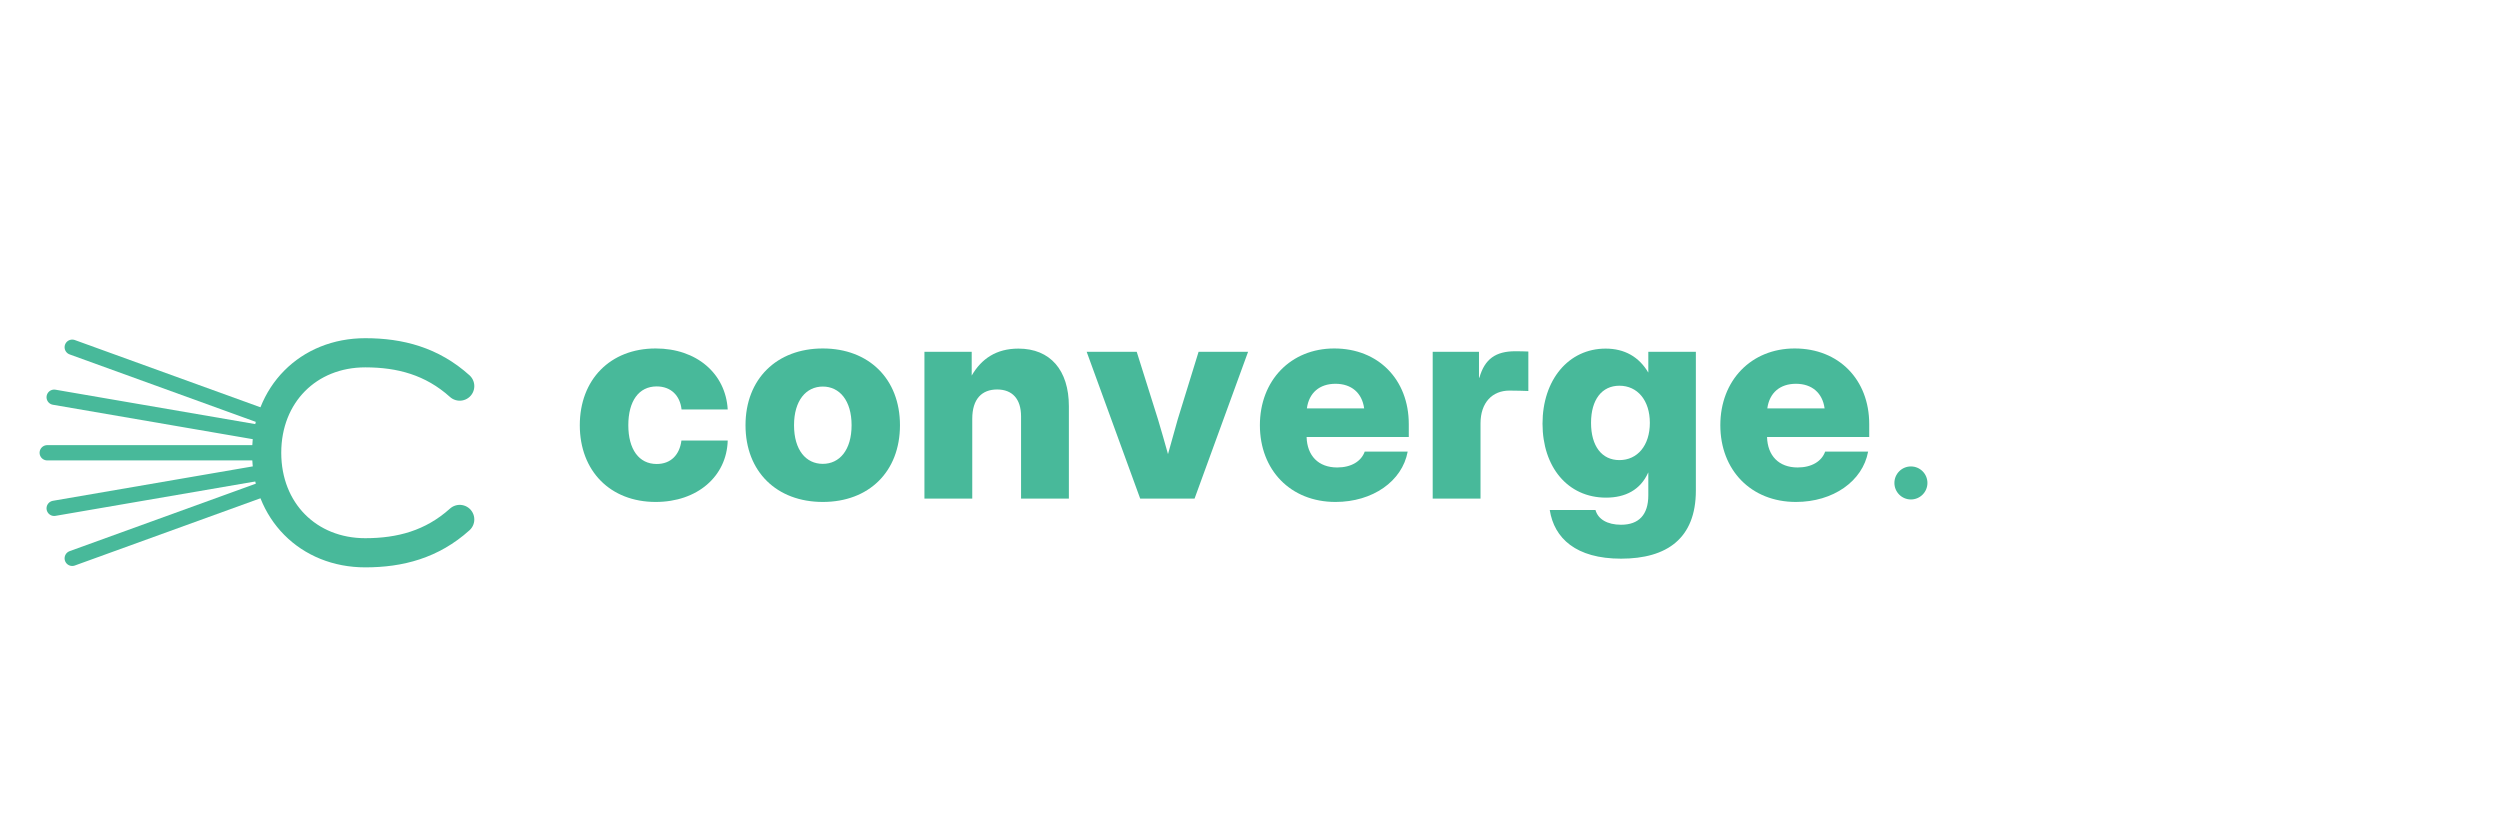
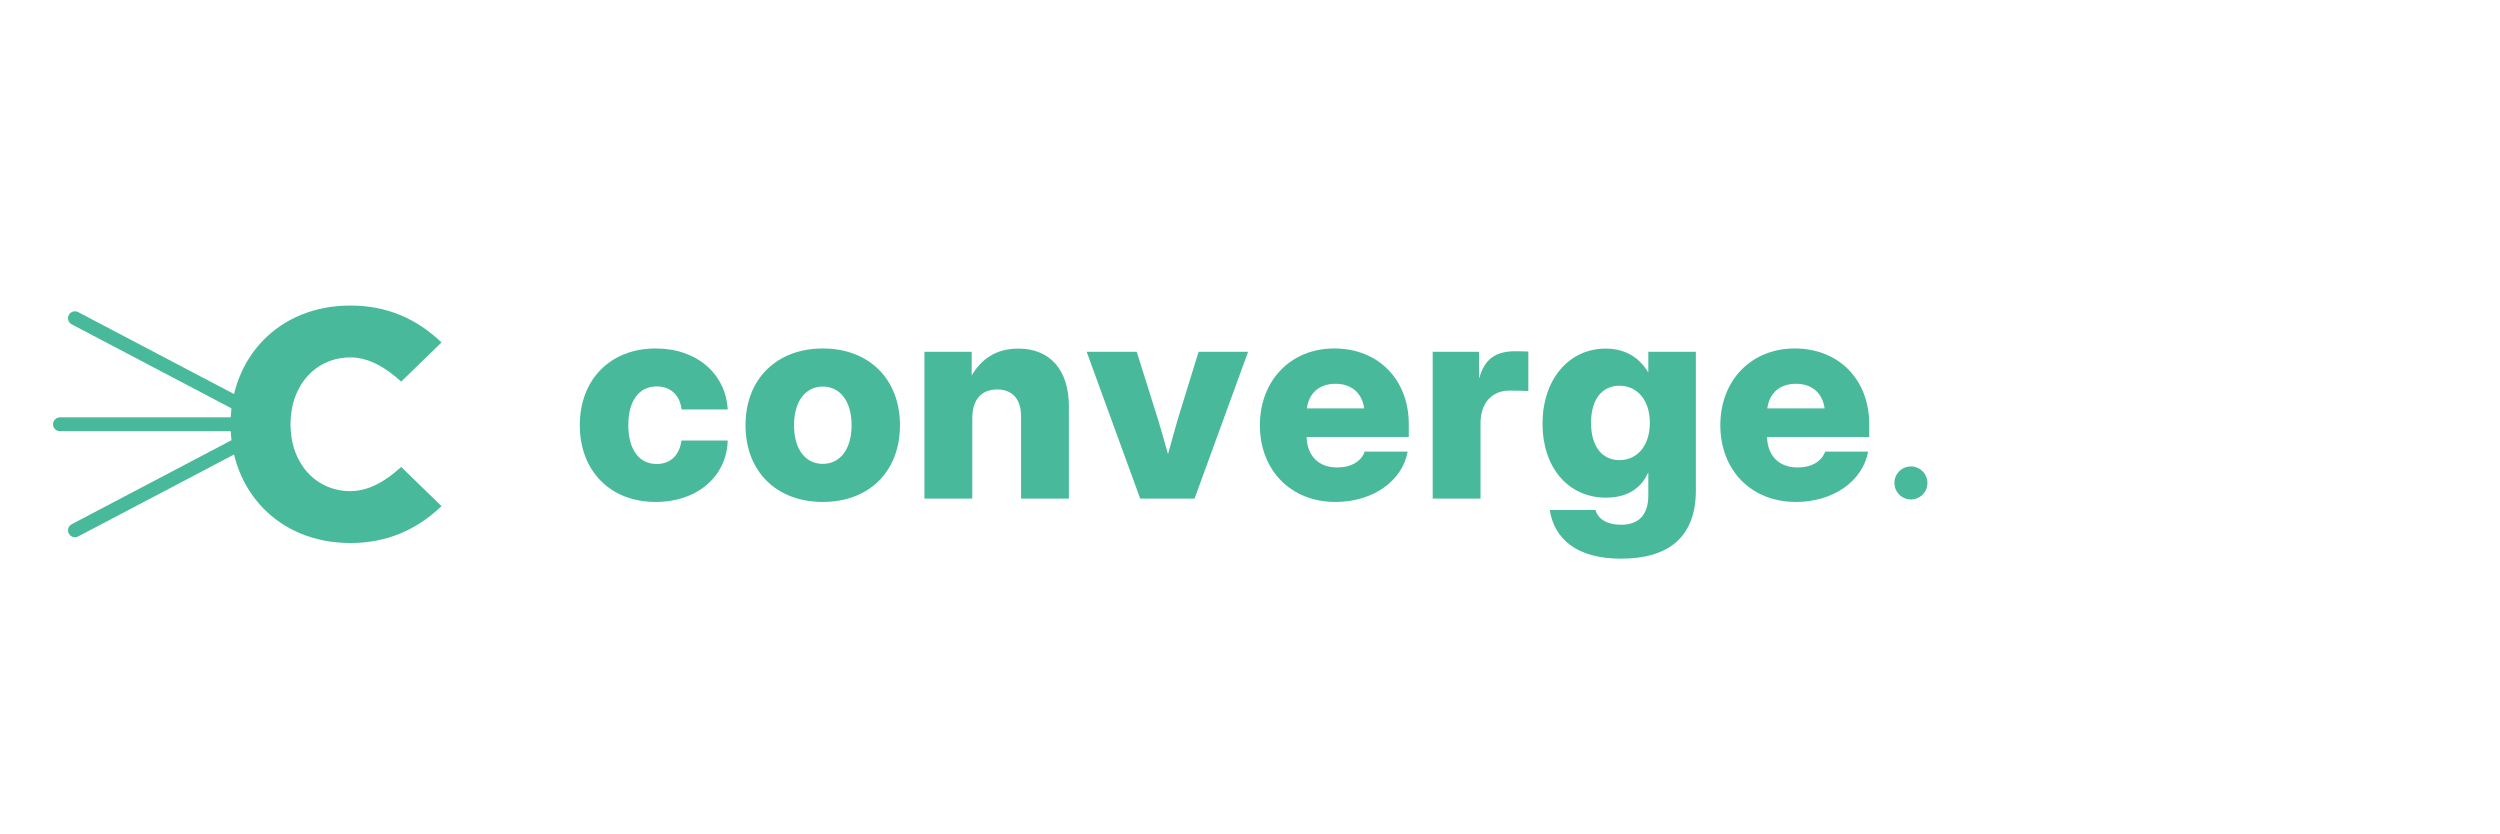
<svg xmlns="http://www.w3.org/2000/svg" width="1800" height="600" viewBox="0 0 1800 600" fill="none" role="img" aria-labelledby="title desc">
-   <g aria-label="Converging rays and C icon" fill="none">
-     <g stroke="#48B99A" stroke-width="11" stroke-linecap="round" stroke-linejoin="round">
-       <path d="M52 250 L190 300" />
-       <path d="M39 286 L190 312" />
-       <path d="M34 326 L190 326" />
-       <path d="M39 366 L190 340" />
-       <path d="M52 402 L190 352" />
+   <g transform="translate(0 93) scale(0.83)" aria-label="C with three converging rays">
+     <g fill="none" stroke="#48B99A" stroke-width="12" stroke-linecap="round" stroke-linejoin="round">
+       <path d="M 65 164 L 240 256" />
+       <path d="M 52 256 L 240 256" />
+       <path d="M 65 348 L 240 256" />
    </g>
-     <path d="M331 278 C311 260 288 254 263 254 C222 254 192 284 192 326 C192 368 222 398 263 398 C288 398 311 392 331 374" stroke="#48B99A" stroke-width="21" stroke-linecap="round" stroke-linejoin="round" />
+     <path d="M 383 185 C 361 164 335 153 304 153 C 241 153 200 199 200 256 C 200 313 241 359 304 359 C 335 359 361 348 383 327 L 348 293 C 335 305 320 314 304 314 C 274 314 252 290 252 256 C 252 222 274 198 304 198 C 320 198 335 207 348 219 Z" fill="#48B99A" />
  </g>
  <g aria-label="converge wordmark">
    <path fill="#48B99A" transform="translate(412.249 359.000) scale(0.1000977 -0.1000977)" d="M598 -24C897 -24 1109 160 1116 418H783C770 315 707 249 605 249C477 249 401 355 401 528C401 701 476 807 605 807C707 807 773 742 784 641H1116C1101 900 892 1080 598 1080C271 1080 52 856 52 528C52 199 271 -24 598 -24Z" />
    <path fill="#48B99A" transform="translate(531.563 359.000) scale(0.1000977 -0.1000977)" d="M608 -24C939 -24 1163 193 1163 528C1163 861 939 1080 608 1080C277 1080 52 861 52 528C52 193 277 -24 608 -24ZM608 250C487 250 401 349 401 528C401 706 488 806 608 806C728 806 815 706 815 528C815 349 728 250 608 250Z" />
    <path fill="#48B99A" transform="translate(655.982 359.000) scale(0.1000977 -0.1000977)" d="M440 574C440 718 510 785 619 785C728 785 791 717 791 592V0H1135V664C1135 924 1001 1079 772 1079C613 1079 506 1006 436 885V1056H96V0H440Z" />
    <path fill="#48B99A" transform="translate(782.002 359.000) scale(0.1000977 -0.1000977)" d="M389 0H780L1165 1056H809L659 570C635 486 612 403 589 320C566 403 542 486 517 570L364 1056H4Z" />
    <path fill="#48B99A" transform="translate(901.916 359.000) scale(0.1000977 -0.1000977)" d="M596 -24C863 -24 1076 125 1115 338H806C781 268 709 224 608 224C472 224 392 309 388 443H1123V536C1123 856 904 1080 587 1080C274 1080 52 850 52 528C52 206 272 -24 596 -24ZM390 649C405 760 480 826 596 826C711 826 787 760 802 649Z" />
    <path fill="#48B99A" transform="translate(1021.930 359.000) scale(0.1000977 -0.1000977)" d="M96 0H440V541C440 691 525 777 648 777C698 777 759 775 784 774V1058C756 1059 727 1060 690 1060C549 1060 470 1004 432 870H429V1056H96Z" />
    <path fill="#48B99A" transform="translate(1105.409 359.000) scale(0.1000977 -0.1000977)" d="M617 -432C947 -432 1155 -286 1155 58V1056H813V908H812C746 1019 643 1079 506 1079C238 1079 52 853 52 539C52 229 232 7 509 7C647 7 756 62 812 187H813V24C813 -116 745 -188 617 -188C518 -188 451 -148 433 -82H104C136 -285 292 -432 617 -432ZM605 277C479 277 401 377 401 545C401 712 479 812 605 812C735 812 824 707 824 545C824 382 735 277 605 277Z" />
    <path fill="#48B99A" transform="translate(1233.431 359.000) scale(0.1000977 -0.1000977)" d="M596 -24C863 -24 1076 125 1115 338H806C781 268 709 224 608 224C472 224 392 309 388 443H1123V536C1123 856 904 1080 587 1080C274 1080 52 850 52 528C52 206 272 -24 596 -24ZM390 649C405 760 480 826 596 826C711 826 787 760 802 649Z" />
    <circle cx="1375.861" cy="347.725" r="11.890" fill="#48B99A" />
  </g>
</svg>
